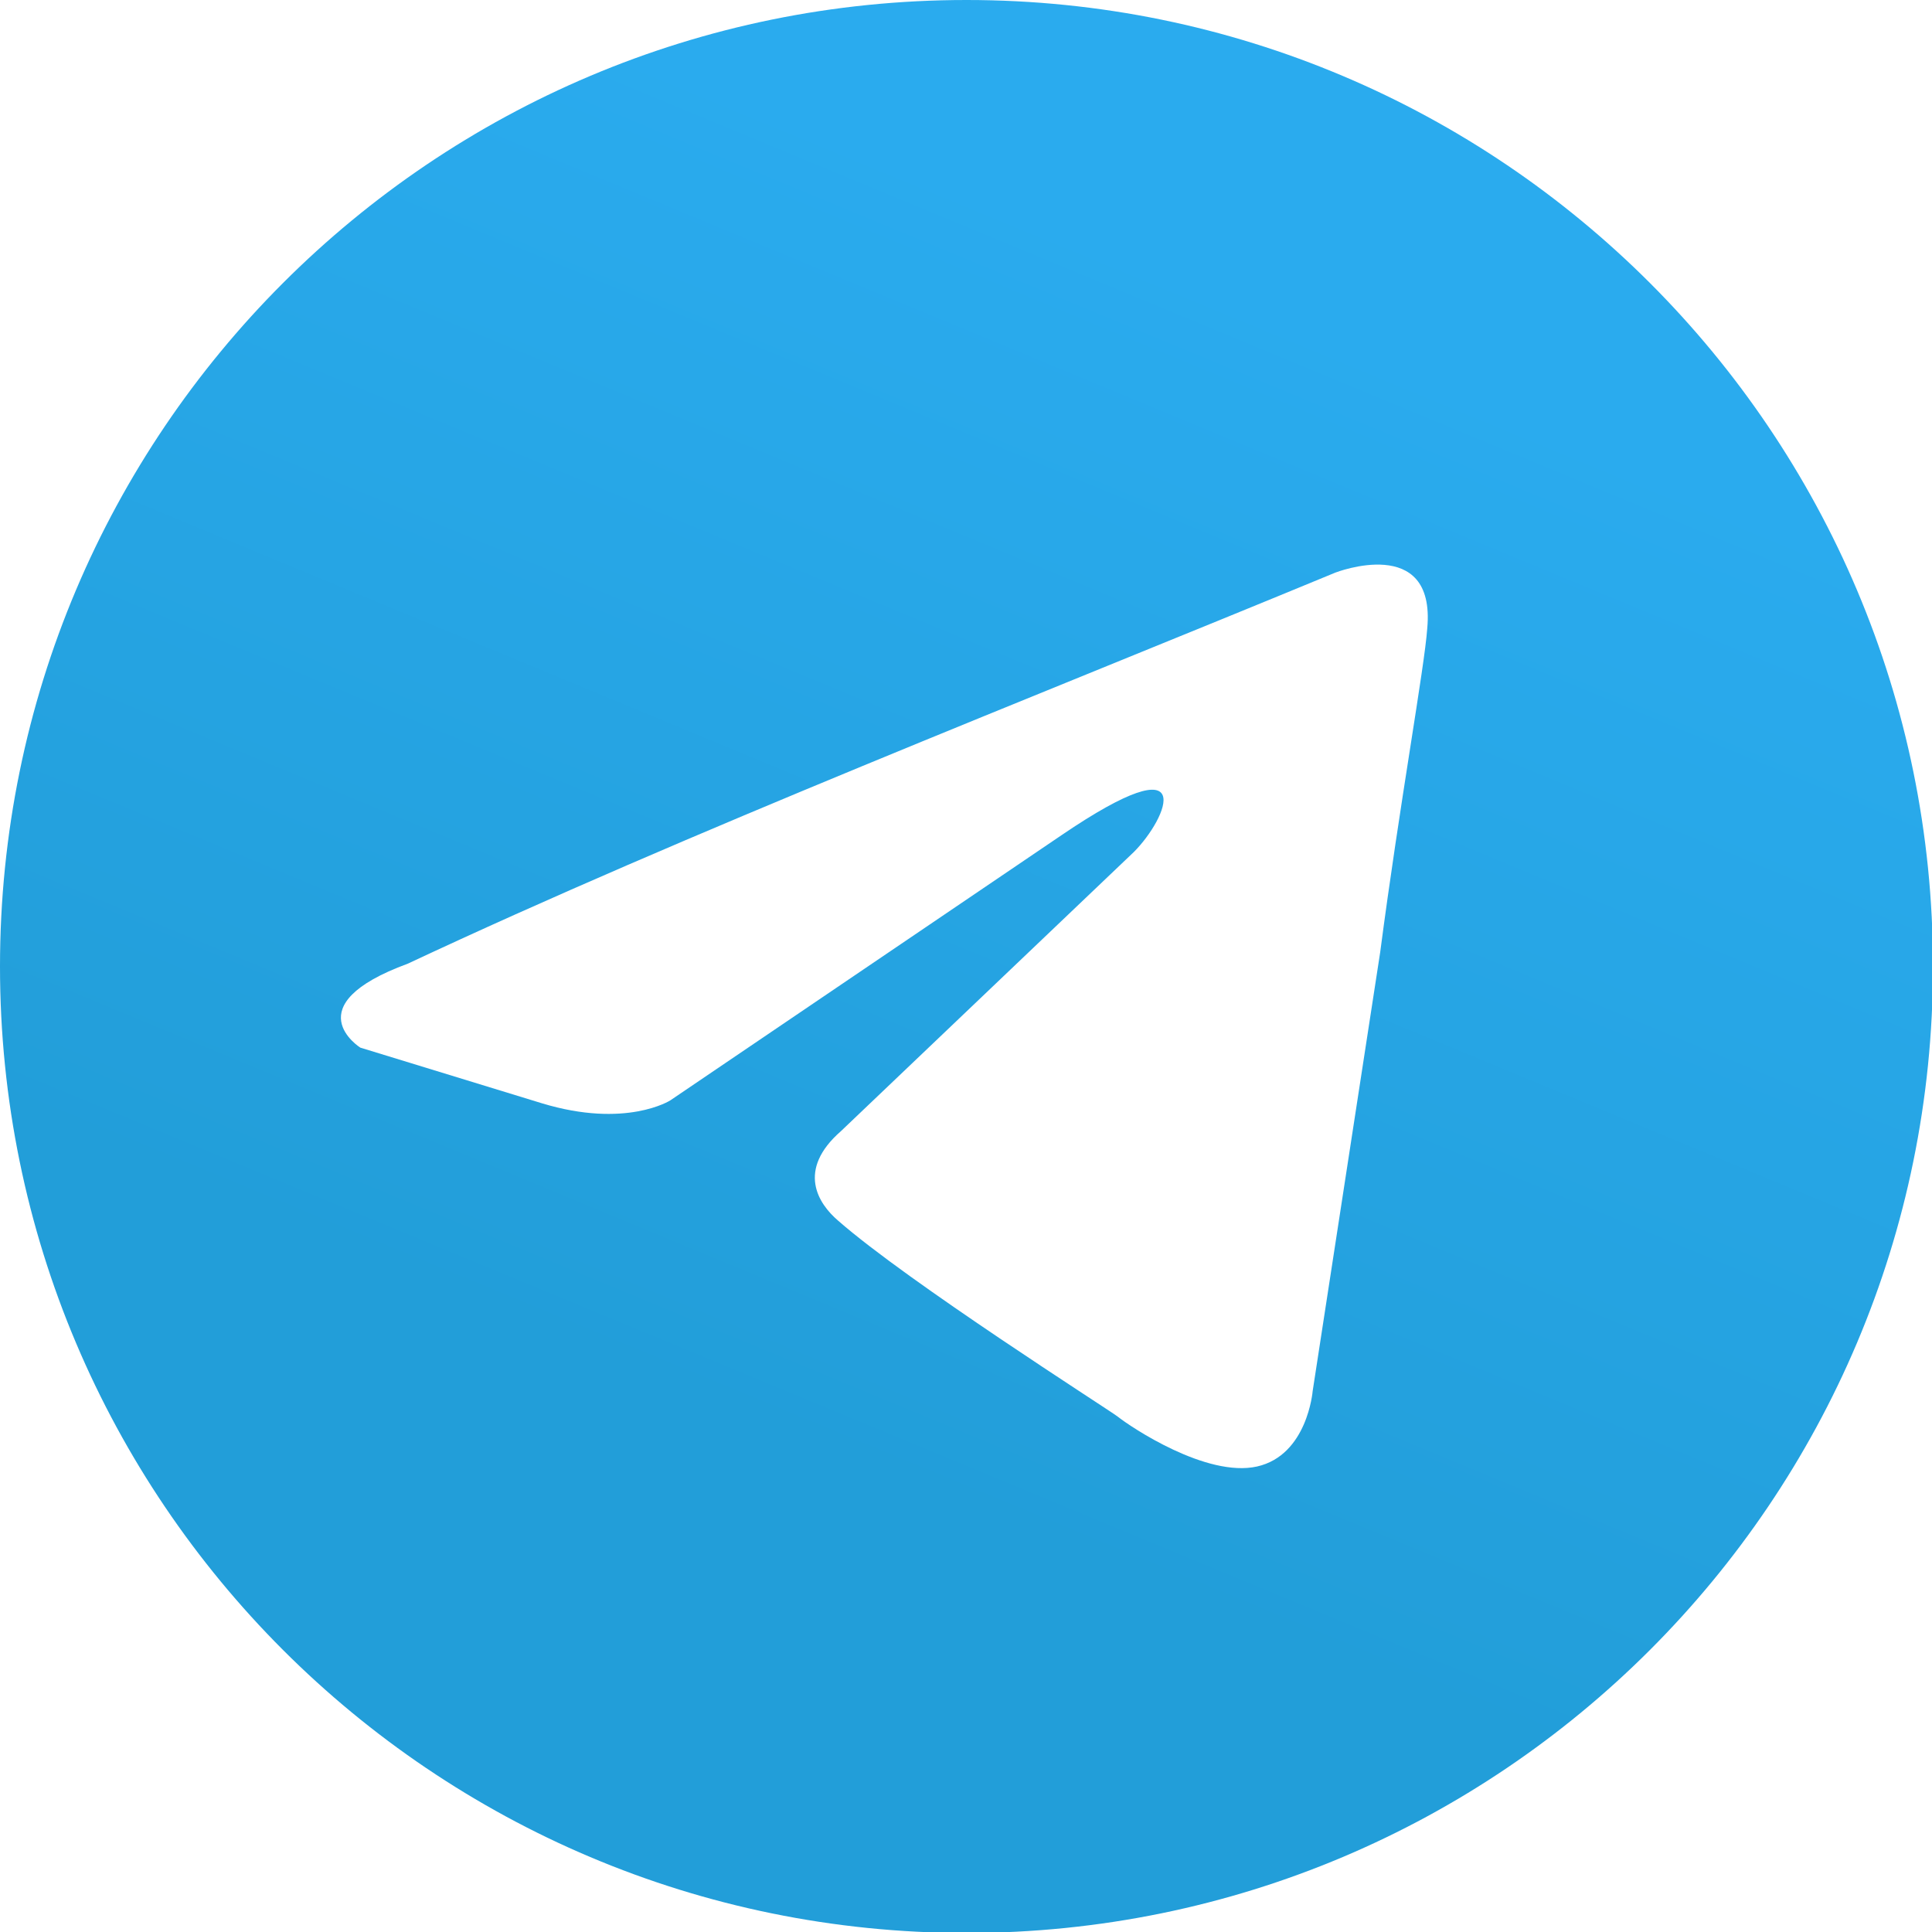
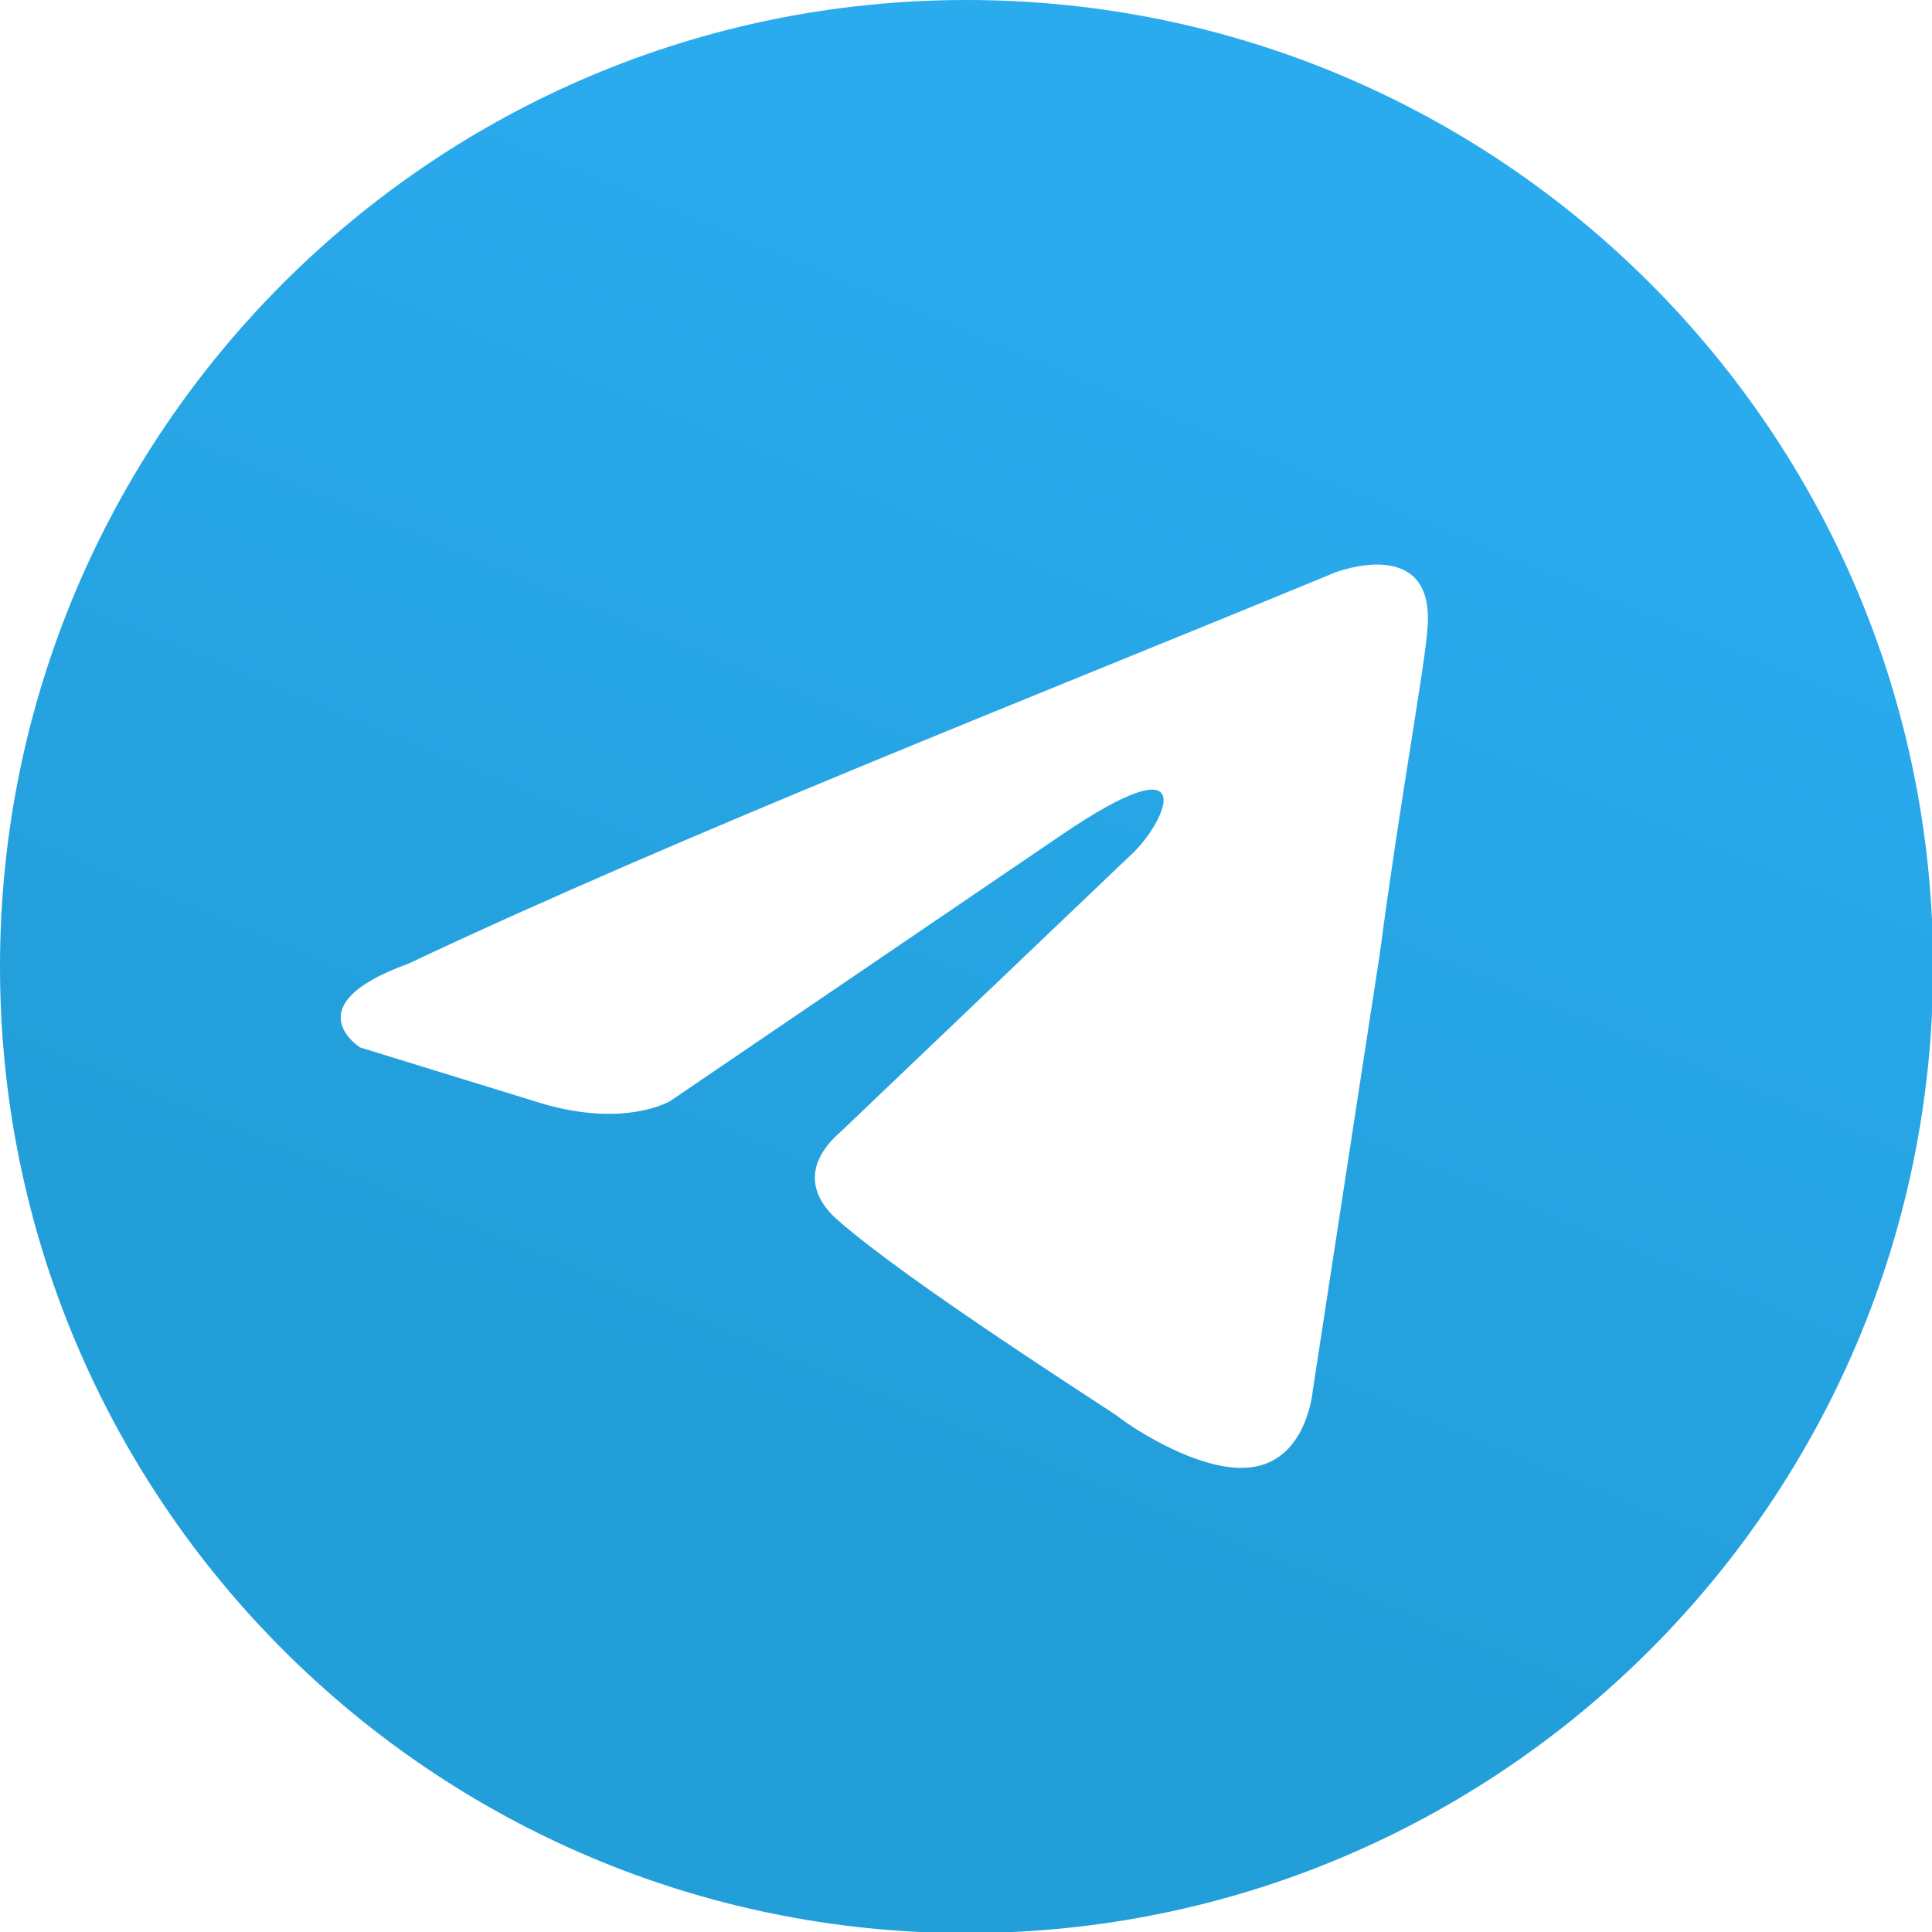
- <svg xmlns="http://www.w3.org/2000/svg" width="16pt" height="16pt" viewBox="0 0 16 16" version="1.1">
+ <svg xmlns="http://www.w3.org/2000/svg" width="14pt" height="14pt" viewBox="0 0 14 14" version="1.1">
  <defs>
-     <linearGradient id="linear0" gradientUnits="userSpaceOnUse" x1="46" y1="11" x2="29" y2="52" gradientTransform="matrix(0.231333,0,0,0.231333,0,0)">
+     <linearGradient id="linear0" gradientUnits="userSpaceOnUse" x1="46" y1="11" x2="29" y2="52" gradientTransform="matrix(0.202417,0,0,0.202417,0,0)">
      <stop offset="0" style="stop-color:rgb(16.471%,67.059%,93.333%);stop-opacity:1;" />
      <stop offset="1" style="stop-color:rgb(13.333%,61.961%,85.098%);stop-opacity:1;" />
    </linearGradient>
  </defs>
  <g id="surface1">
-     <path style=" stroke:none;fill-rule:nonzero;fill:url(#linear0);" d="M 16.008 8.004 C 16.008 12.426 12.426 16.008 8.004 16.008 C 3.582 16.008 0 12.426 0 8.004 C 0 3.582 3.582 0 8.004 0 C 12.426 0 16.008 3.582 16.008 8.004 Z M 16.008 8.004 " />
-     <path style=" stroke:none;fill-rule:nonzero;fill:rgb(100%,100%,100%);fill-opacity:1;" d="M 11.059 4.742 C 11.059 4.742 11.891 4.418 11.82 5.203 C 11.797 5.527 11.59 6.664 11.43 7.887 L 10.871 11.52 C 10.871 11.52 10.828 12.051 10.41 12.145 C 9.992 12.238 9.367 11.82 9.254 11.73 C 9.16 11.66 7.52 10.617 6.941 10.109 C 6.777 9.969 6.594 9.691 6.965 9.367 L 9.391 7.055 C 9.668 6.777 9.949 6.129 8.789 6.918 L 5.551 9.113 C 5.551 9.113 5.184 9.348 4.488 9.137 L 2.984 8.676 C 2.984 8.676 2.43 8.328 3.379 7.98 C 5.691 6.895 8.535 5.785 11.059 4.742 Z M 11.059 4.742 " />
+     <path style=" stroke:none;fill-rule:nonzero;fill:url(#linear0);" d="M 14.008 7.004 C 14.008 10.871 10.871 14.008 7.004 14.008 C 3.137 14.008 0 10.871 0 7.004 C 0 3.137 3.137 0 7.004 0 C 10.871 0 14.008 3.137 14.008 7.004 Z M 14.008 7.004 " />
+     <path style=" stroke:none;fill-rule:nonzero;fill:rgb(100%,100%,100%);fill-opacity:1;" d="M 9.676 4.148 C 9.676 4.148 10.402 3.867 10.344 4.555 C 10.324 4.836 10.141 5.828 10 6.902 L 9.512 10.082 C 9.512 10.082 9.473 10.547 9.109 10.625 C 8.746 10.707 8.199 10.344 8.098 10.262 C 8.016 10.203 6.578 9.289 6.074 8.844 C 5.93 8.723 5.77 8.48 6.094 8.199 L 8.219 6.172 C 8.461 5.93 8.703 5.363 7.691 6.051 L 4.859 7.977 C 4.859 7.977 4.535 8.176 3.926 7.996 L 2.609 7.59 C 2.609 7.59 2.125 7.285 2.957 6.984 C 4.98 6.031 7.469 5.059 9.676 4.148 Z M 9.676 4.148 " />
  </g>
</svg>
